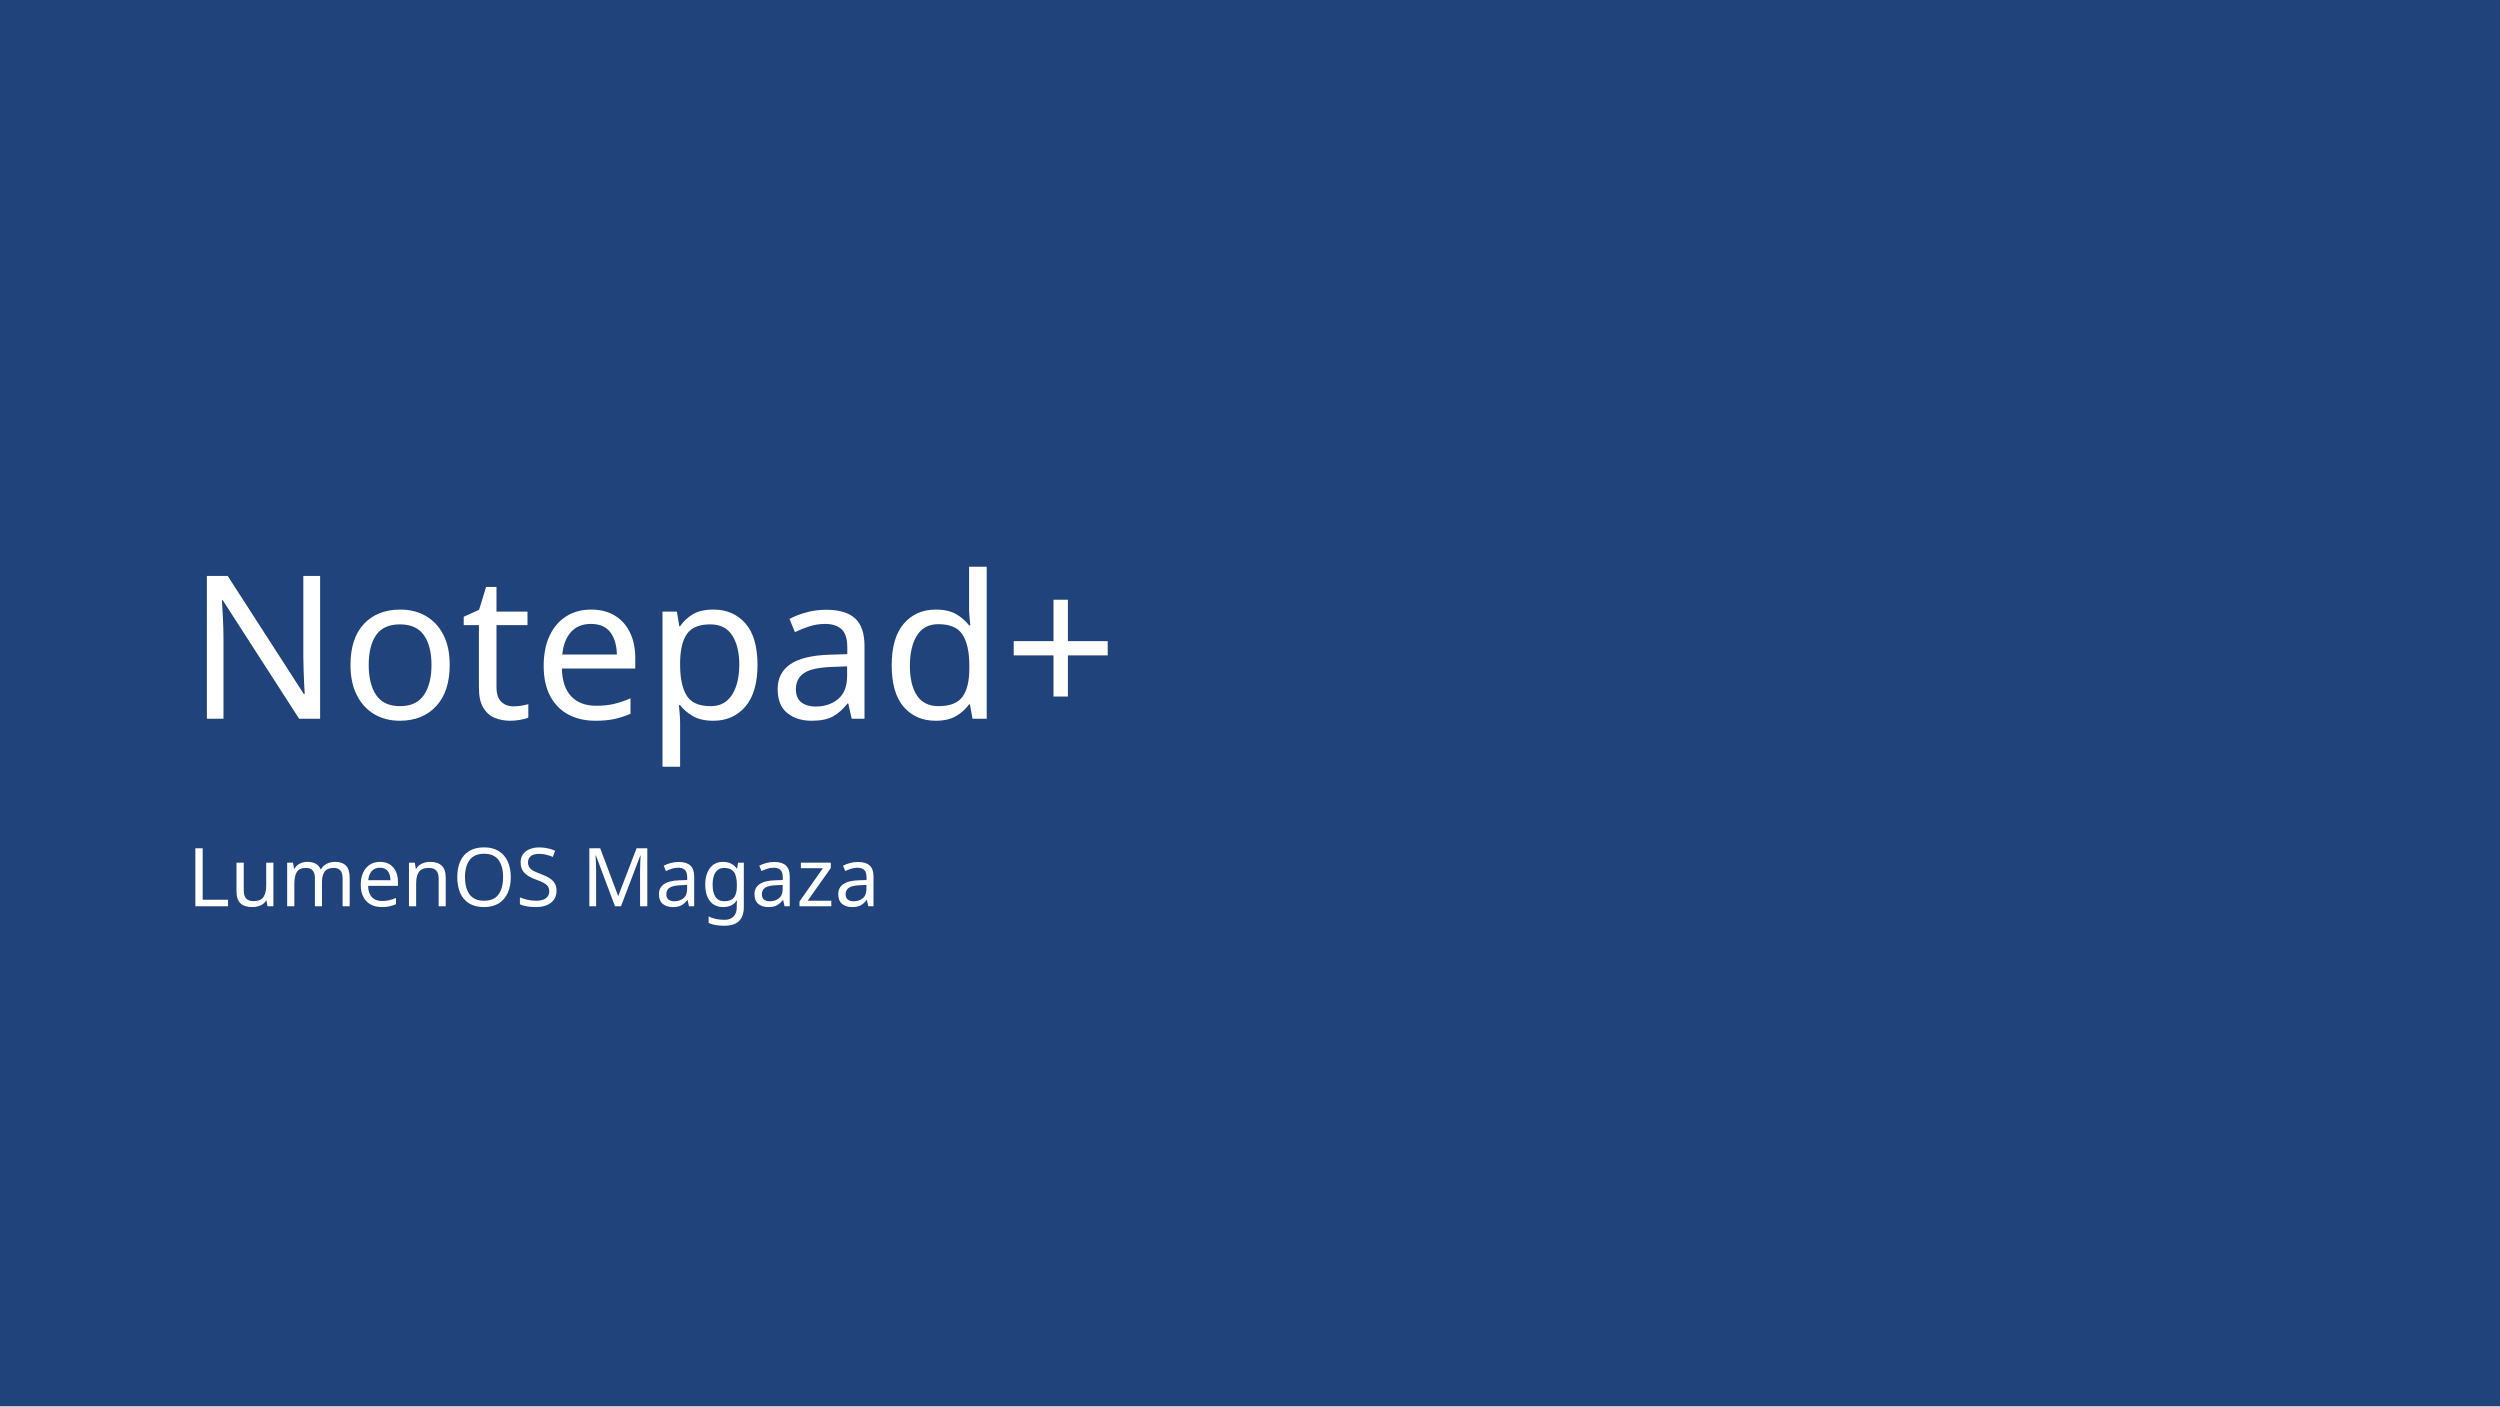
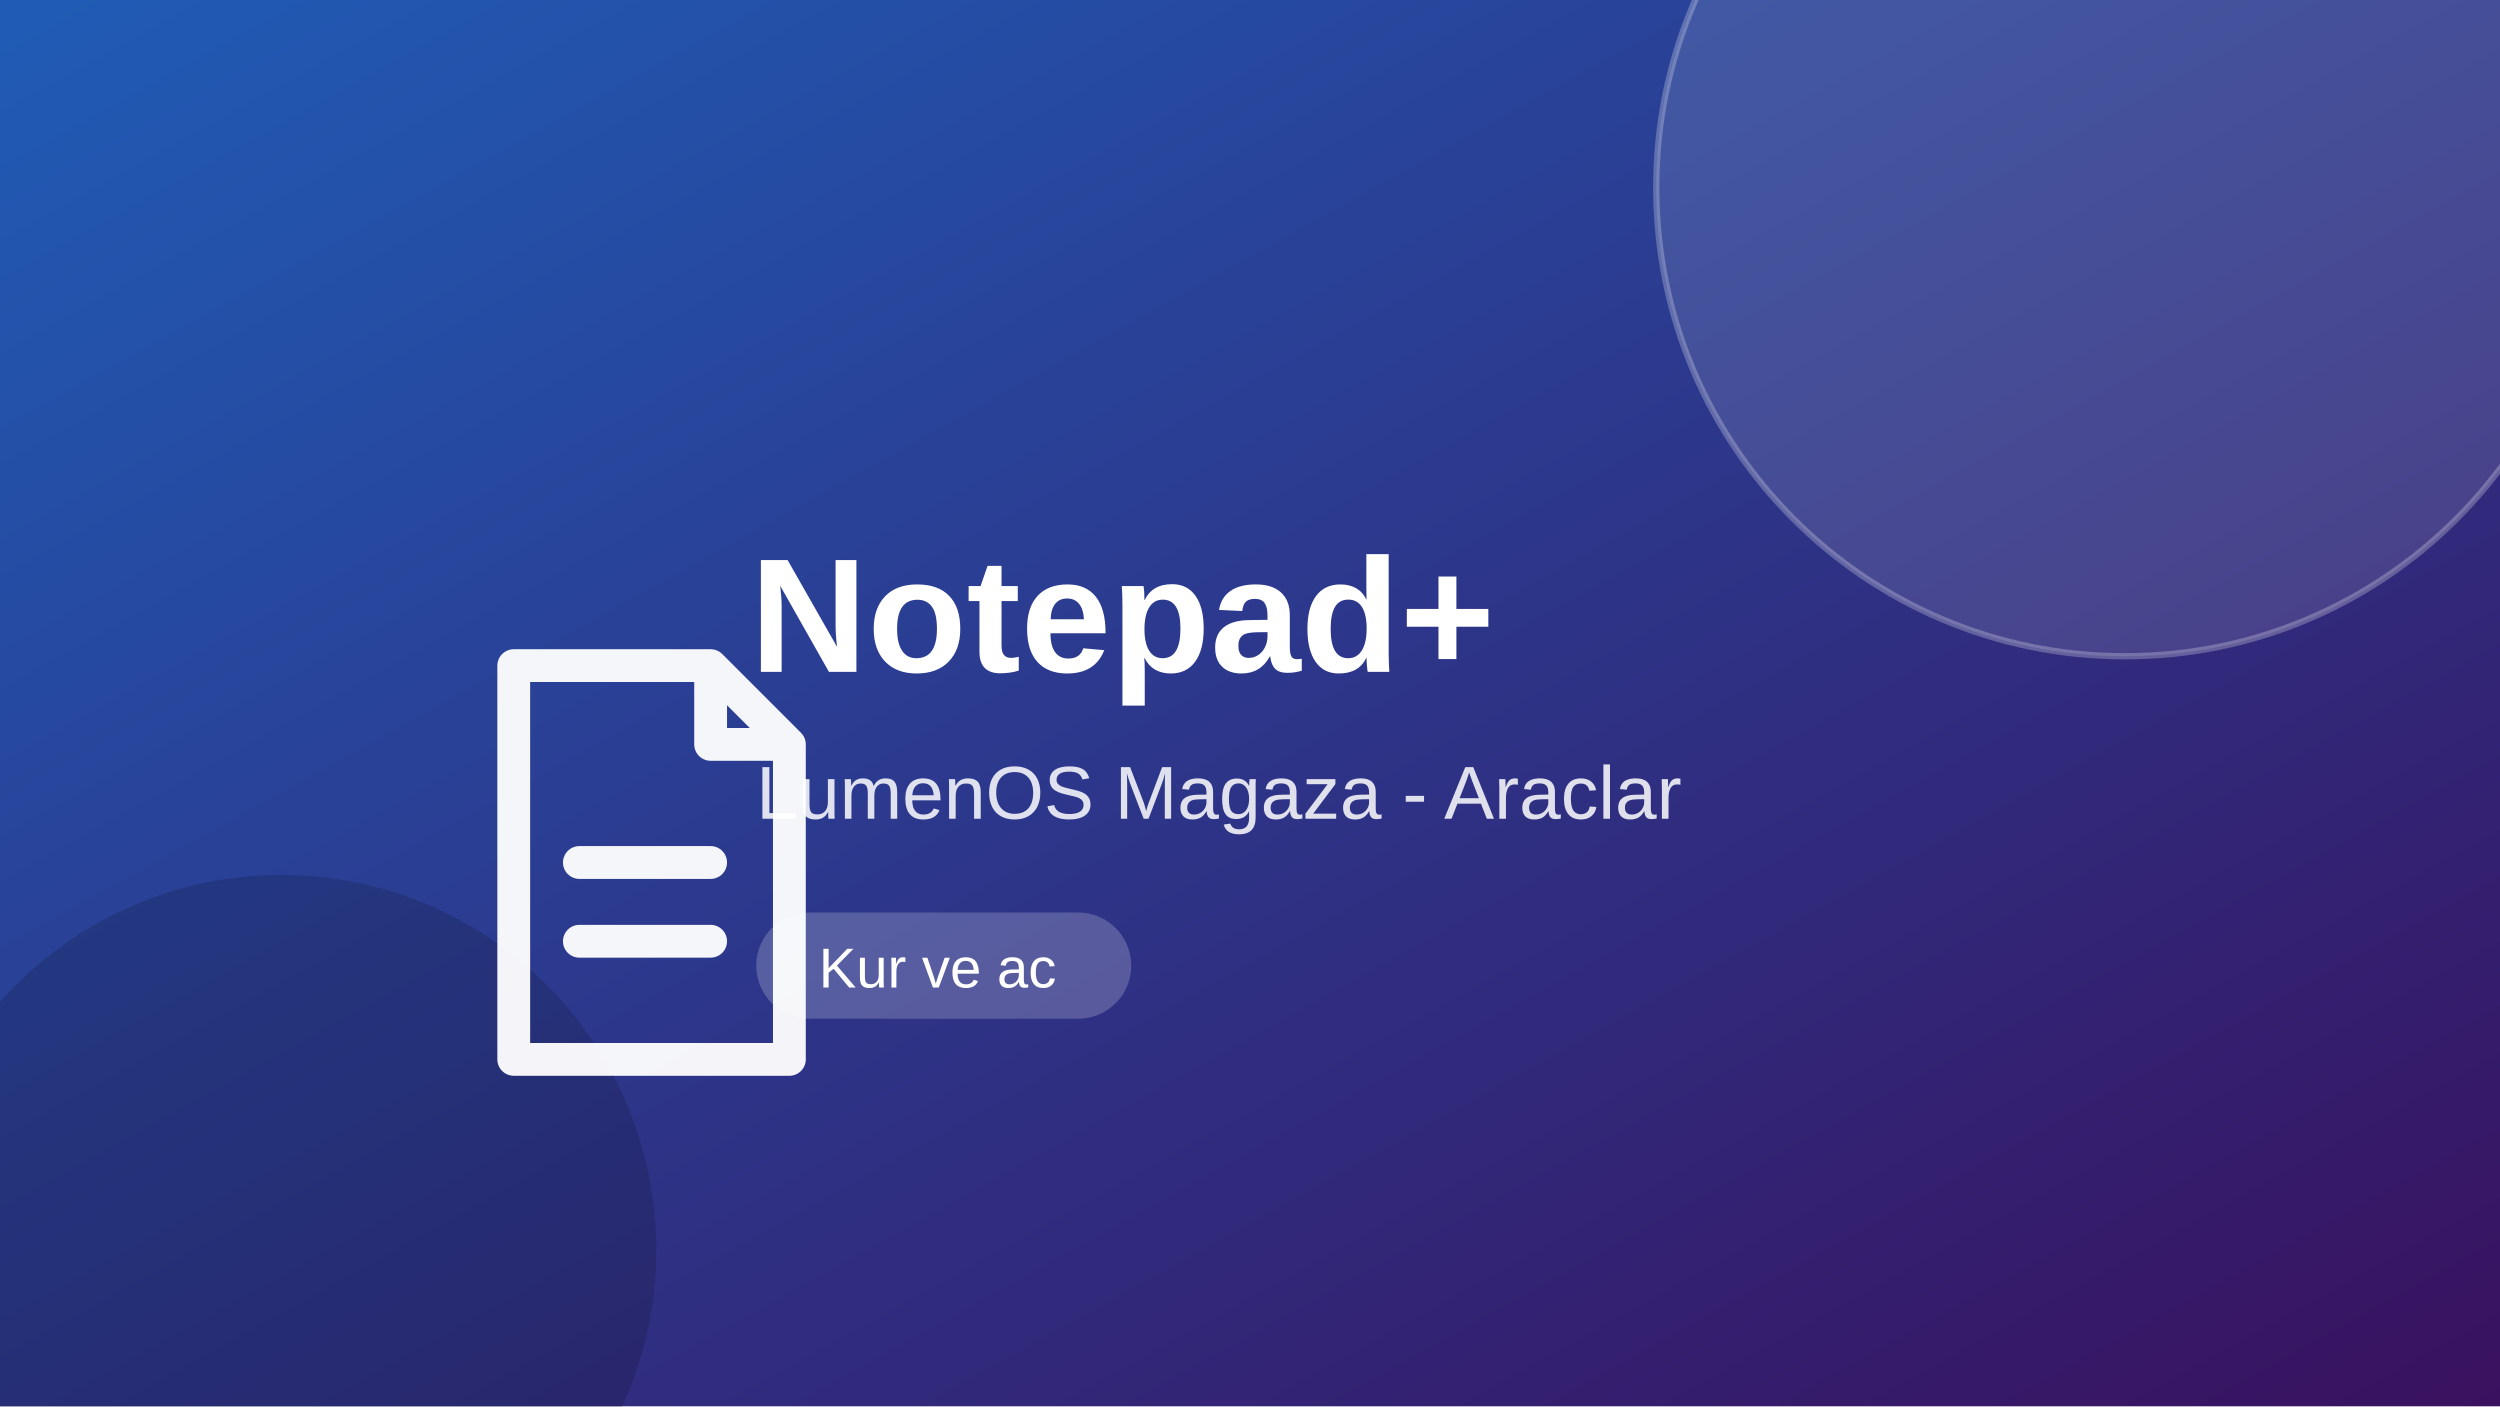
- <svg xmlns="http://www.w3.org/2000/svg" width="800" height="450">
-   <rect width="800" height="450" fill="hsl(216,60%,30%)" />
-   <text x="60" y="230" font-size="64" fill="white" font-family="sans-serif">Notepad+</text>
-   <text x="60" y="290" font-size="26" fill="white" font-family="sans-serif">LumenOS Magaza</text>
+ <svg xmlns="http://www.w3.org/2000/svg" width="800" height="450" viewBox="0 0 800 450">
+   <defs>
+     <linearGradient id="g" x1="0" y1="0" x2="1" y2="1">
+       <stop offset="0" stop-color="hsl(216,70%,42%)" />
+       <stop offset="1" stop-color="hsl(271,70%,22%)" />
+     </linearGradient>
+   </defs>
+   <rect width="800" height="450" fill="url(#g)" />
+   <circle cx="680" cy="60" r="150" fill="#fff" opacity=".12" />
+   <circle cx="90" cy="400" r="120" fill="#000" opacity=".15" />
+   <circle cx="680" cy="60" r="150" fill="none" stroke="#fff" stroke-opacity=".25" stroke-width="2" />
+   <g fill="none" stroke="#fff" stroke-width="10" stroke-linecap="round" stroke-linejoin="round" opacity=".95">
+     <g transform="translate(72,150) scale(1.05)">
+       <path d="M88 60h60l24 24v96H88zM148 60v24h24M108 120h40M108 144h40" />
+     </g>
+   </g>
+   <text x="240" y="215" font-size="52" font-weight="700" fill="#fff" font-family="Segoe UI,Arial,sans-serif">Notepad+</text>
+   <text x="242" y="262" font-size="24" fill="#fff" opacity=".85" font-family="Segoe UI,Arial,sans-serif">LumenOS Magaza - Araclar</text>
+   <rect x="242" y="292" width="120" height="34" rx="17" fill="#fff" opacity=".2" />
+   <text x="262" y="316" font-size="18" fill="#fff" font-family="Segoe UI,Arial,sans-serif">Kur ve ac</text>
</svg>
